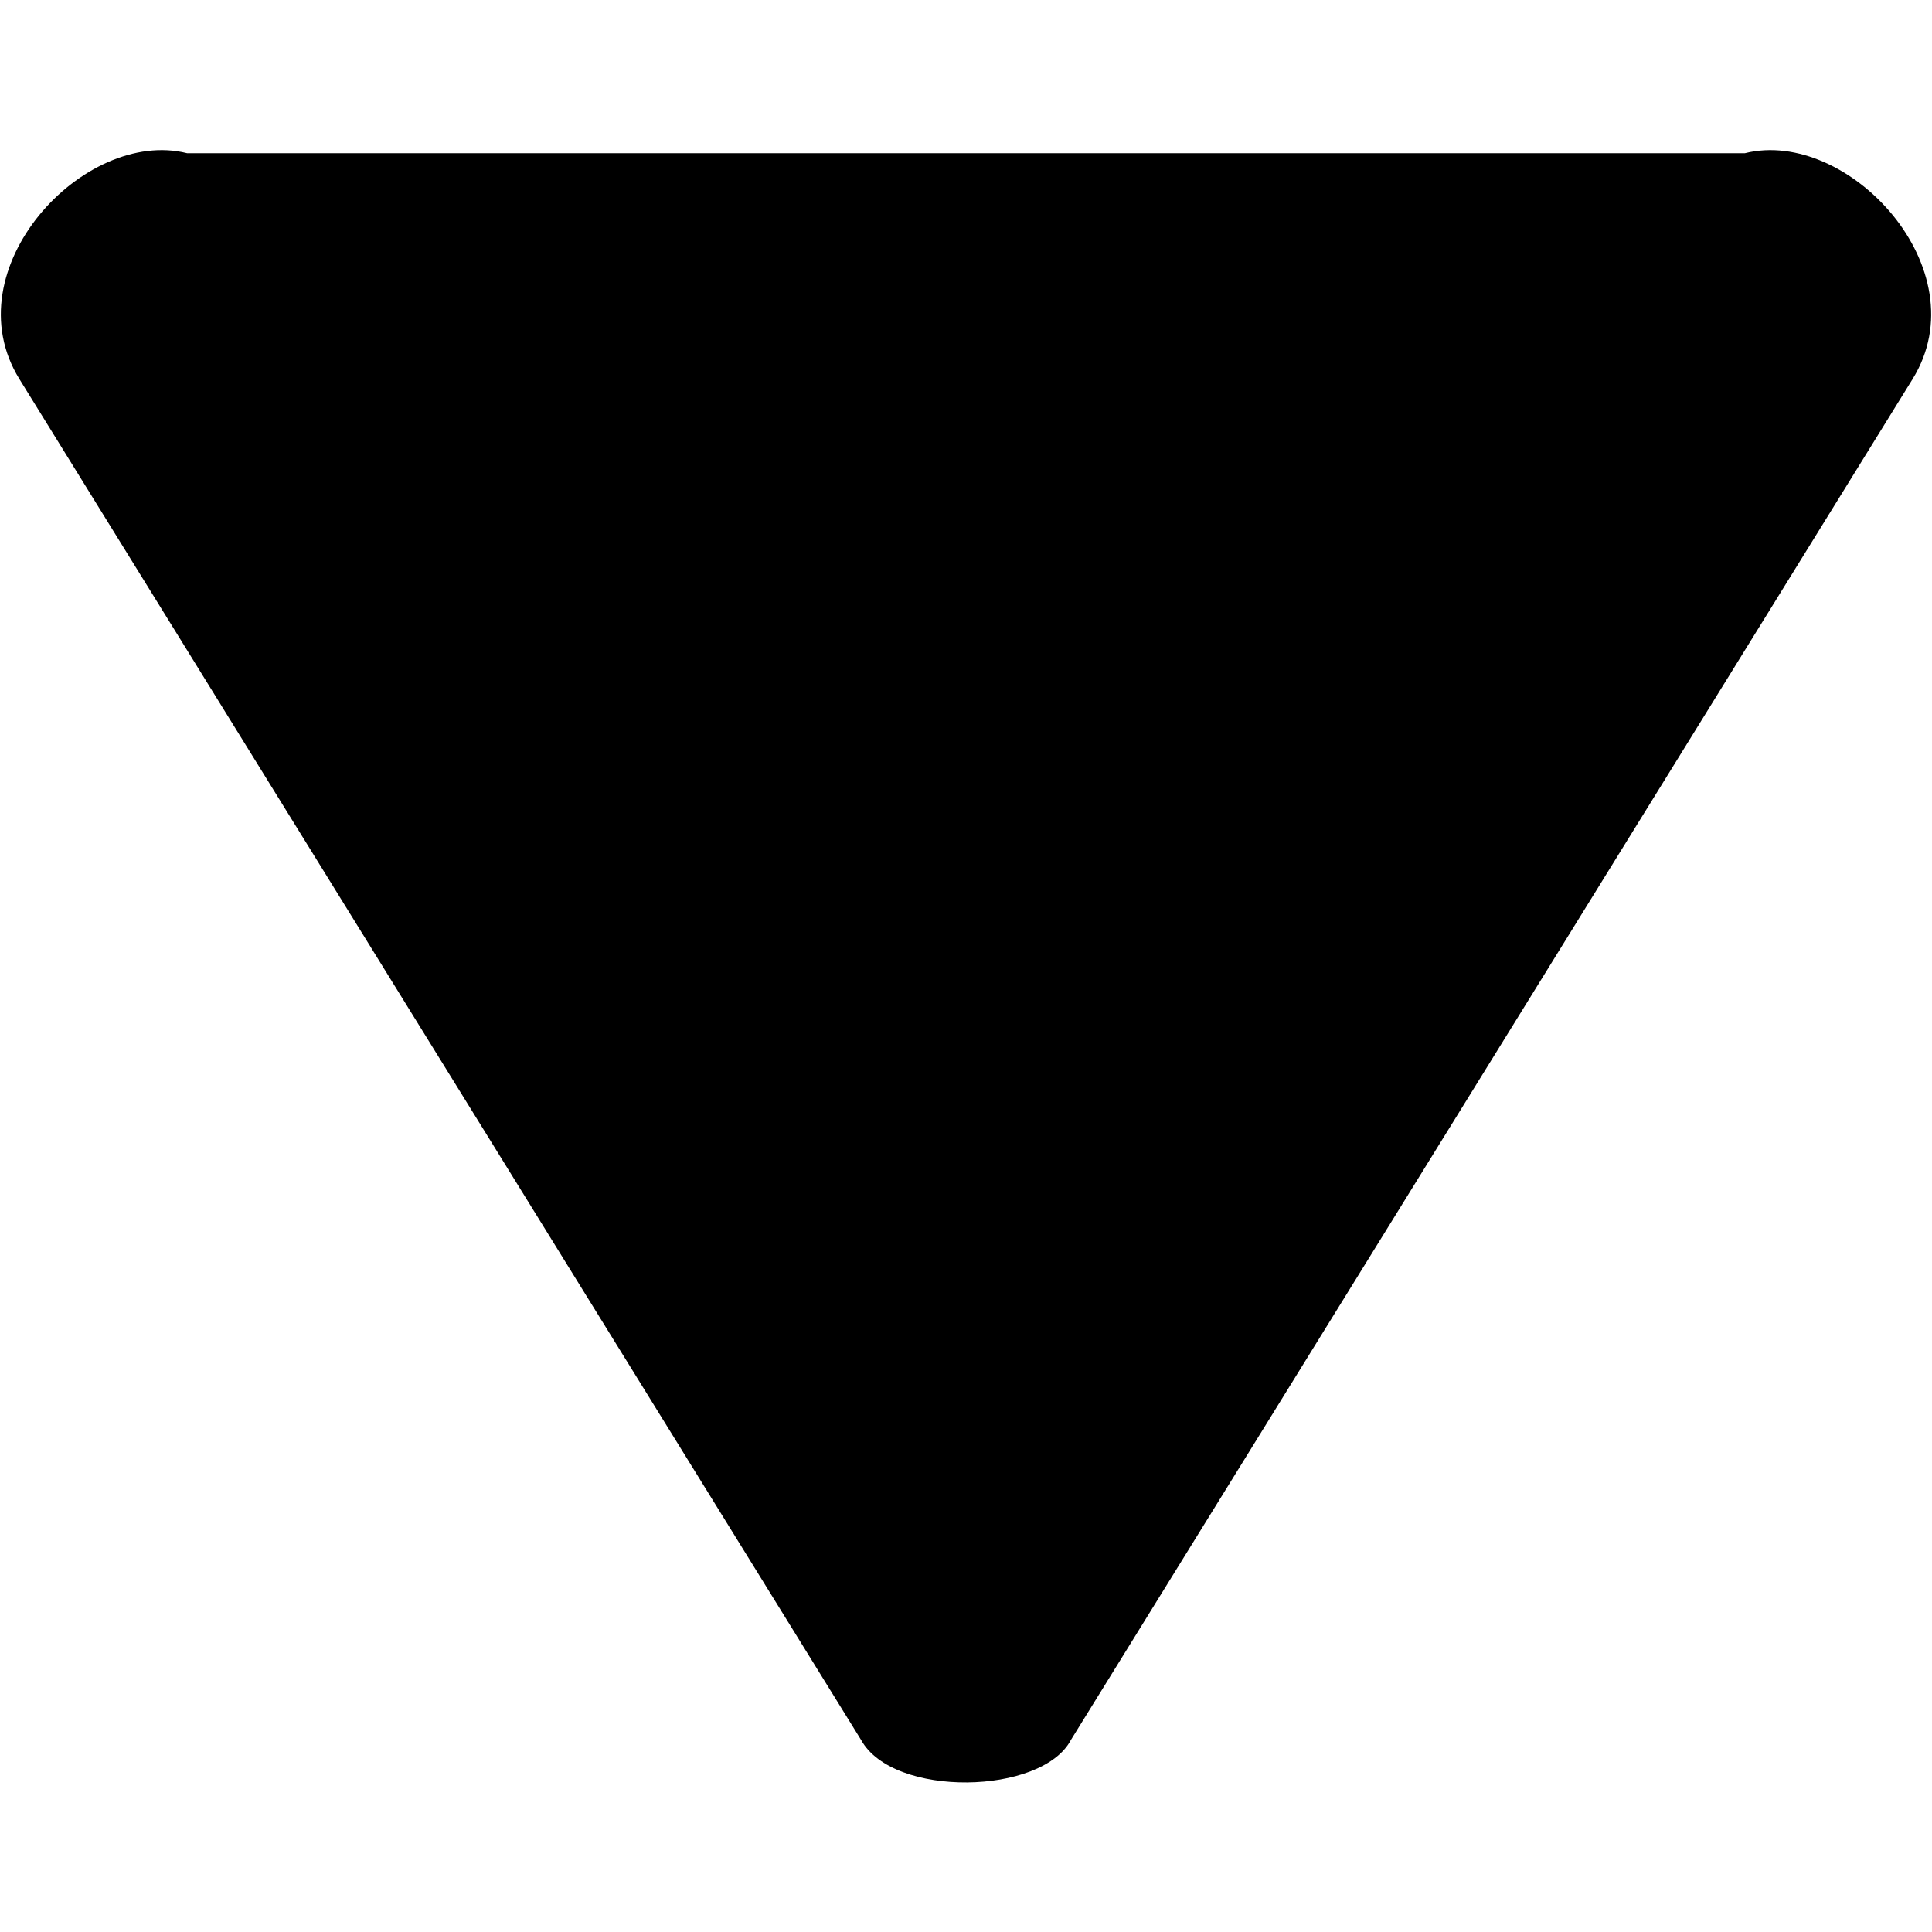
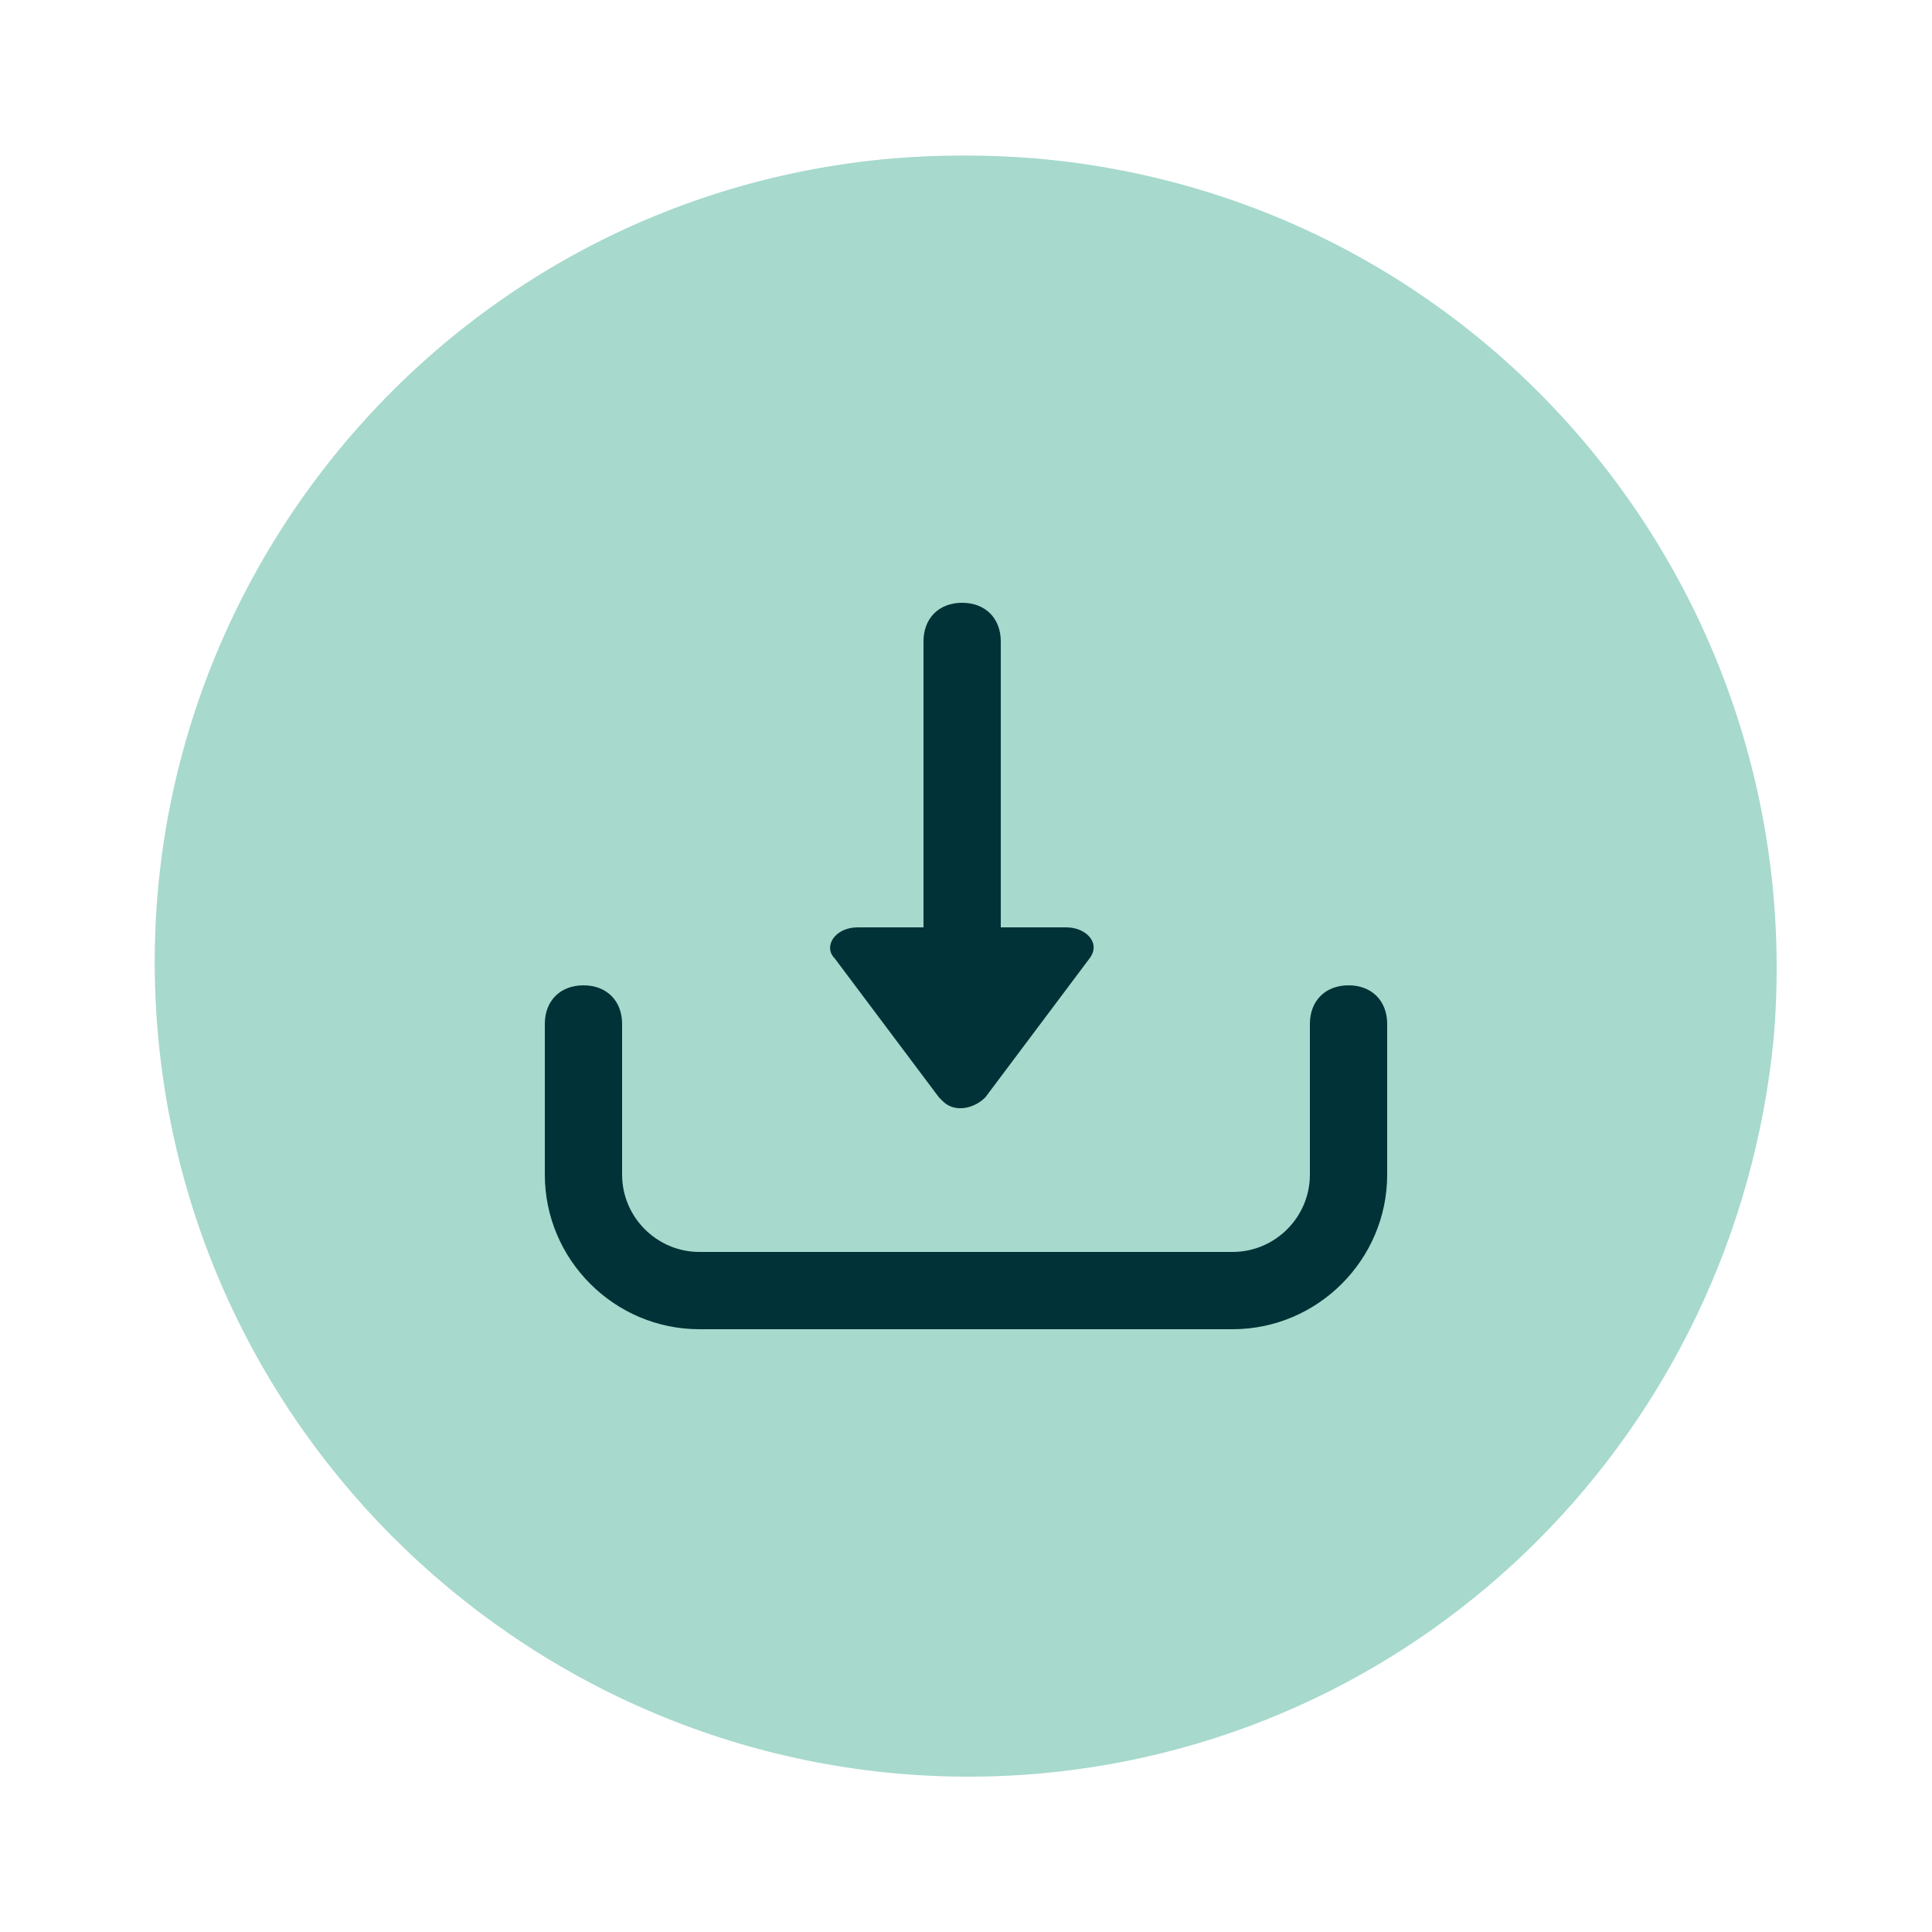
- <svg xmlns="http://www.w3.org/2000/svg" height="32px" width="32px" fill="#000000" xml:space="preserve" version="1.1" style="shape-rendering:geometricPrecision;text-rendering:geometricPrecision;image-rendering:optimizeQuality;" viewBox="0 0 599 506" x="0px" y="0px" fill-rule="evenodd" clip-rule="evenodd">
-   <defs>
-     <style type="text/css">
-    
-     .fil0 {fill:#000000}
-    
-   </style>
-   </defs>
-   <g>
-     <path class="fil0" d="M541 1c32,-8 73,36 52,70l-261 422c-9,17 -55,18 -65,0l-261 -422c-21,-34 20,-78 52,-70l483 0z" />
-   </g>
+ <svg xmlns="http://www.w3.org/2000/svg" version="1.1" id="Layer_1" x="0px" y="0px" viewBox="0 0 50 50" style="enable-background:new 0 0 50 50;" xml:space="preserve">
+   <style type="text/css">
+ 	.st0{fill:#013237;}
+ 	.st1{fill:#A7D9CD;}
+ </style>
+   <circle class="st0" cx="24.3" cy="24.5" r="15.5" />
+   <path class="st1" d="M23.1,4.1C11.5,5.1,3,15.4,4.1,26.9s11.3,20,22.8,19c10.1-0.9,18-8.9,19-19c1-11.6-7.5-21.8-19.1-22.8  C25.6,4,24.3,4,23.1,4.1z M22.2,24h1.7v-7.4c0-0.6,0.4-1,1-1s1,0.4,1,1V24h1.7c0.5,0,0.9,0.4,0.6,0.8l-2.7,3.6  c-0.3,0.3-0.8,0.4-1.1,0.1c0,0,0,0-0.1-0.1l-2.7-3.6C21.3,24.5,21.6,24,22.2,24z M35.9,30.4c0,2.2-1.8,4-4,4h0H18.1  c-2.2,0-4-1.8-4-4v-3.9c0-0.6,0.4-1,1-1s1,0.4,1,1v3.9c0,1.1,0.9,2,2,2h0h13.8c1.1,0,2-0.9,2-2v-3.9c0-0.6,0.4-1,1-1s1,0.4,1,1V30.4  z" />
</svg>
